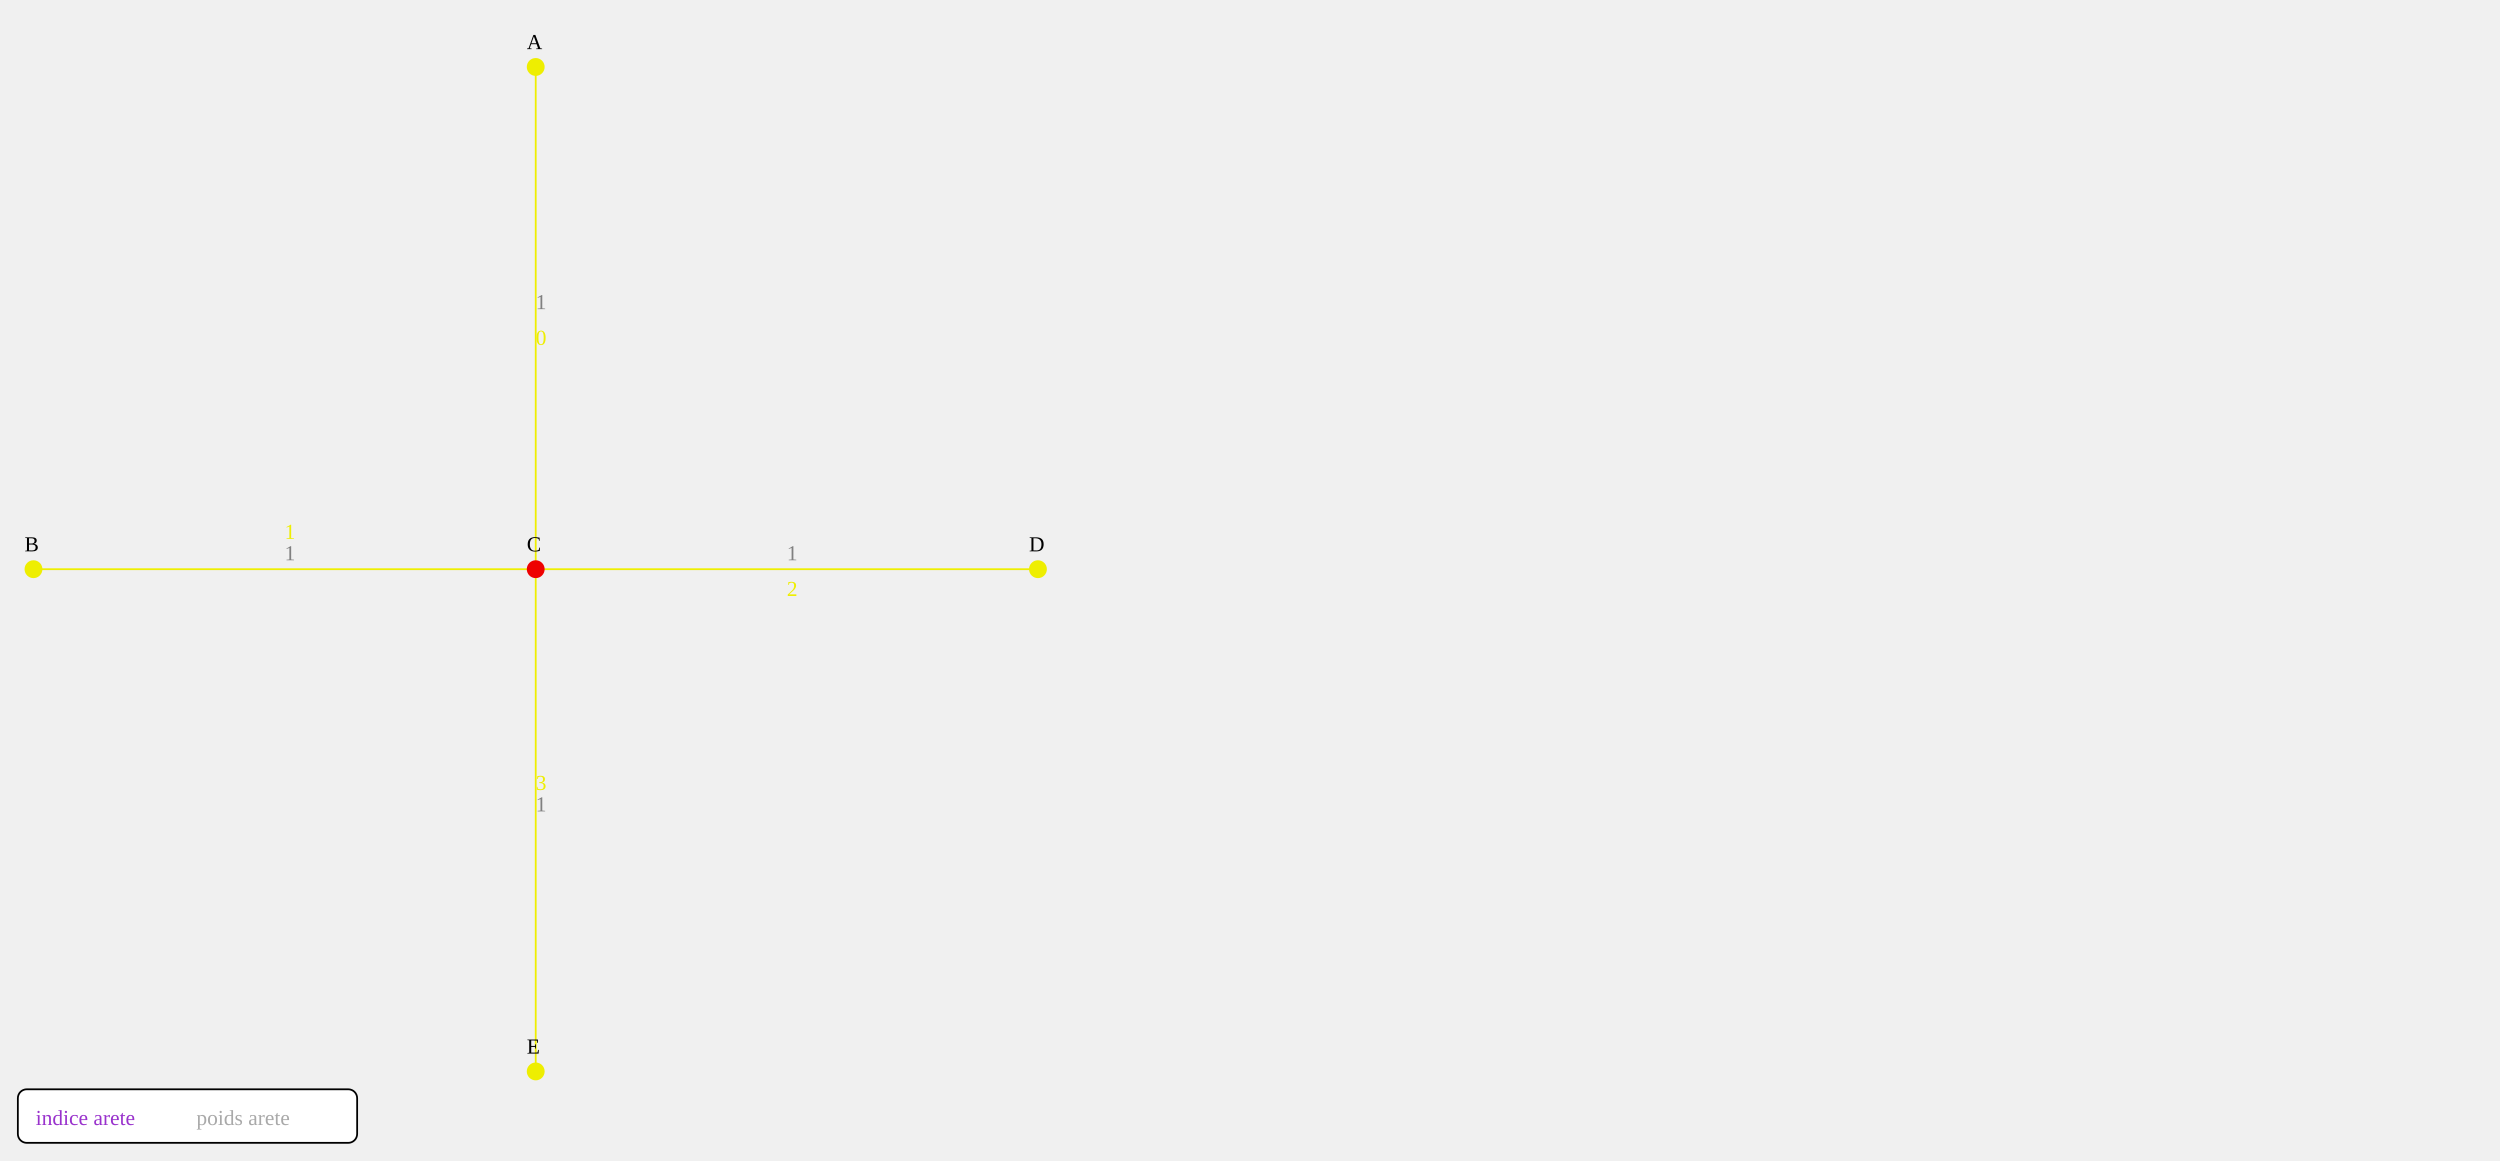
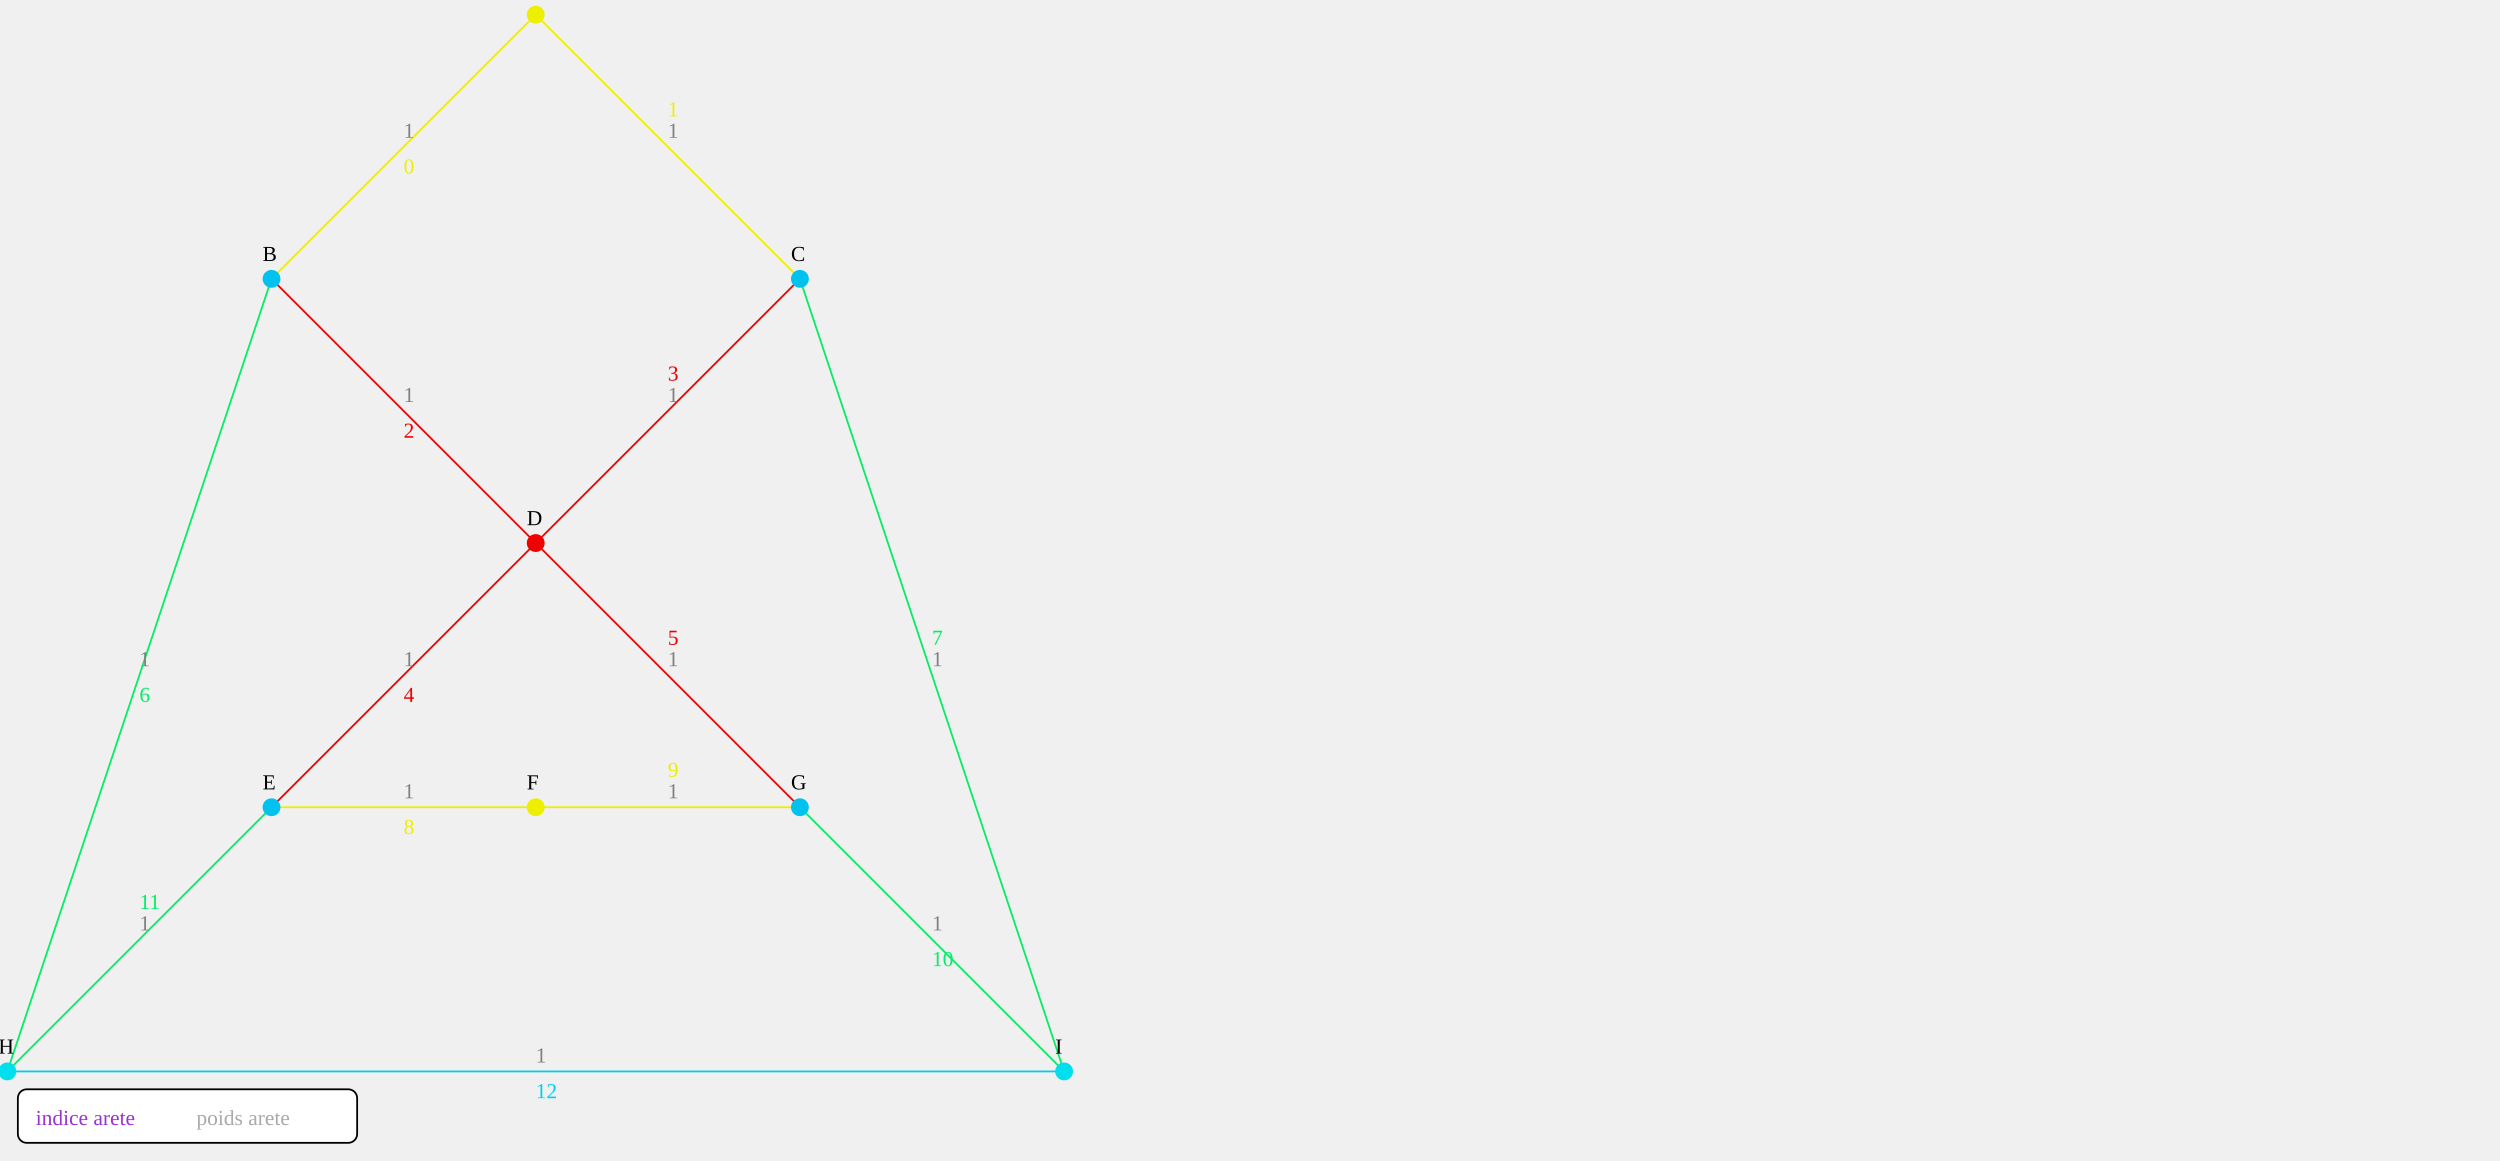
<svg xmlns="http://www.w3.org/2000/svg" version="1.1" width="1400" height="650">
-   <line x1="300" y1="37.5" x2="300" y2="318.75" stroke="rgb(238,238,1)" />
-   <text x="300" y="193.125" fill="rgb(238,238,1)">0</text>
-   <text x="300" y="173.125" fill="grey">1</text>
-   <line x1="18.75" y1="318.75" x2="300" y2="318.75" stroke="rgb(238,238,1)" />
-   <text x="159.375" y="301.75" fill="rgb(238,238,1)">1</text>
-   <text x="159.375" y="313.75" fill="grey">1</text>
-   <line x1="300" y1="318.75" x2="581.25" y2="318.75" stroke="rgb(238,238,1)" />
-   <text x="440.625" y="333.75" fill="rgb(238,238,1)">2</text>
-   <text x="440.625" y="313.75" fill="grey">1</text>
-   <line x1="300" y1="318.75" x2="300" y2="600" stroke="rgb(238,238,1)" />
-   <text x="300" y="442.375" fill="rgb(238,238,1)">3</text>
-   <text x="300" y="454.375" fill="grey">1</text>
-   <circle cx="300" cy="37.5" r="5" fill="rgb(238,238,1)" />
-   <text x="295" y="27.5" fill="black">A</text>
-   <circle cx="18.75" cy="318.75" r="5" fill="rgb(238,238,1)" />
-   <text x="13.75" y="308.75" fill="black">B</text>
-   <circle cx="300" cy="318.75" r="5" fill="rgb(238,1,1)" />
-   <text x="295" y="308.75" fill="black">C</text>
-   <circle cx="581.25" cy="318.75" r="5" fill="rgb(238,238,1)" />
-   <text x="576.25" y="308.75" fill="black">D</text>
-   <circle cx="300" cy="600" r="5" fill="rgb(238,238,1)" />
-   <text x="295" y="590" fill="black">E</text>
+   <line x1="300" y1="8.206" x2="152.052" y2="156.155" stroke="rgb(238,238,1)" />
+   <text x="226.026" y="97.18" fill="rgb(238,238,1)">0</text>
+   <text x="226.026" y="77.18" fill="grey">1</text>
+   <line x1="300" y1="8.206" x2="447.948" y2="156.155" stroke="rgb(238,238,1)" />
+   <text x="373.974" y="65.18" fill="rgb(238,238,1)">1</text>
+   <text x="373.974" y="77.18" fill="grey">1</text>
+   <line x1="152.052" y1="156.155" x2="300" y2="304.103" stroke="rgb(238,1,1)" />
+   <text x="226.026" y="245.129" fill="rgb(238,1,1)">2</text>
+   <text x="226.026" y="225.129" fill="grey">1</text>
+   <line x1="447.948" y1="156.155" x2="300" y2="304.103" stroke="rgb(238,1,1)" />
+   <text x="373.974" y="213.129" fill="rgb(238,1,1)">3</text>
+   <text x="373.974" y="225.129" fill="grey">1</text>
+   <line x1="300" y1="304.103" x2="152.052" y2="452.052" stroke="rgb(238,1,1)" />
+   <text x="226.026" y="393.077" fill="rgb(238,1,1)">4</text>
+   <text x="226.026" y="373.077" fill="grey">1</text>
+   <line x1="300" y1="304.103" x2="447.948" y2="452.052" stroke="rgb(238,1,1)" />
+   <text x="373.974" y="361.077" fill="rgb(238,1,1)">5</text>
+   <text x="373.974" y="373.077" fill="grey">1</text>
+   <line x1="152.052" y1="156.155" x2="4.103" y2="600" stroke="rgb(1,238,100)" />
+   <text x="78.077" y="393.077" fill="rgb(1,238,100)">6</text>
+   <text x="78.077" y="373.077" fill="grey">1</text>
+   <line x1="447.948" y1="156.155" x2="595.897" y2="600" stroke="rgb(1,238,100)" />
+   <text x="521.923" y="361.077" fill="rgb(1,238,100)">7</text>
+   <text x="521.923" y="373.077" fill="grey">1</text>
+   <line x1="152.052" y1="452.052" x2="300" y2="452.052" stroke="rgb(238,238,1)" />
+   <text x="226.026" y="467.052" fill="rgb(238,238,1)">8</text>
+   <text x="226.026" y="447.052" fill="grey">1</text>
+   <line x1="300" y1="452.052" x2="447.948" y2="452.052" stroke="rgb(238,238,1)" />
+   <text x="373.974" y="435.052" fill="rgb(238,238,1)">9</text>
+   <text x="373.974" y="447.052" fill="grey">1</text>
+   <line x1="447.948" y1="452.052" x2="595.897" y2="600" stroke="rgb(1,238,100)" />
+   <text x="521.923" y="541.026" fill="rgb(1,238,100)">10</text>
+   <text x="521.923" y="521.026" fill="grey">1</text>
+   <line x1="152.052" y1="452.052" x2="4.103" y2="600" stroke="rgb(1,238,100)" />
+   <text x="78.077" y="509.026" fill="rgb(1,238,100)">11</text>
+   <text x="78.077" y="521.026" fill="grey">1</text>
+   <line x1="4.103" y1="600" x2="595.897" y2="600" stroke="rgb(1,206,238)" />
+   <text x="300" y="615" fill="rgb(1,206,238)">12</text>
+   <text x="300" y="595" fill="grey">1</text>
+   <circle cx="300" cy="8.206" r="5" fill="rgb(238,238,1)" />
+   <text x="295" y="-1.794" fill="black">A</text>
+   <circle cx="152.052" cy="156.155" r="5" fill="rgb(1,194,238)" />
+   <text x="147.052" y="146.155" fill="black">B</text>
+   <circle cx="447.948" cy="156.155" r="5" fill="rgb(1,194,238)" />
+   <text x="442.948" y="146.155" fill="black">C</text>
+   <circle cx="300" cy="304.103" r="5" fill="rgb(238,1,1)" />
+   <text x="295" y="294.103" fill="black">D</text>
+   <circle cx="152.052" cy="452.052" r="5" fill="rgb(1,194,238)" />
+   <text x="147.052" y="442.052" fill="black">E</text>
+   <circle cx="300" cy="452.052" r="5" fill="rgb(238,238,1)" />
+   <text x="295" y="442.052" fill="black">F</text>
+   <circle cx="447.948" cy="452.052" r="5" fill="rgb(1,194,238)" />
+   <text x="442.948" y="442.052" fill="black">G</text>
+   <circle cx="4.103" cy="600" r="5" fill="rgb(1,222,238)" />
+   <text x="-0.897" y="590" fill="black">H</text>
+   <circle cx="595.897" cy="600" r="5" fill="rgb(1,222,238)" />
+   <text x="590.897" y="590" fill="black">I</text>
  <rect x="10" y="610" width="190" height="30" rx="5" ry="5" fill="white" stroke="black" stroke-width="1px" />
  <text x="20" y="630" fill="darkorchid">indice arete</text>
  <text x="110" y="630" fill="darkgrey">poids arete</text>
</svg>
